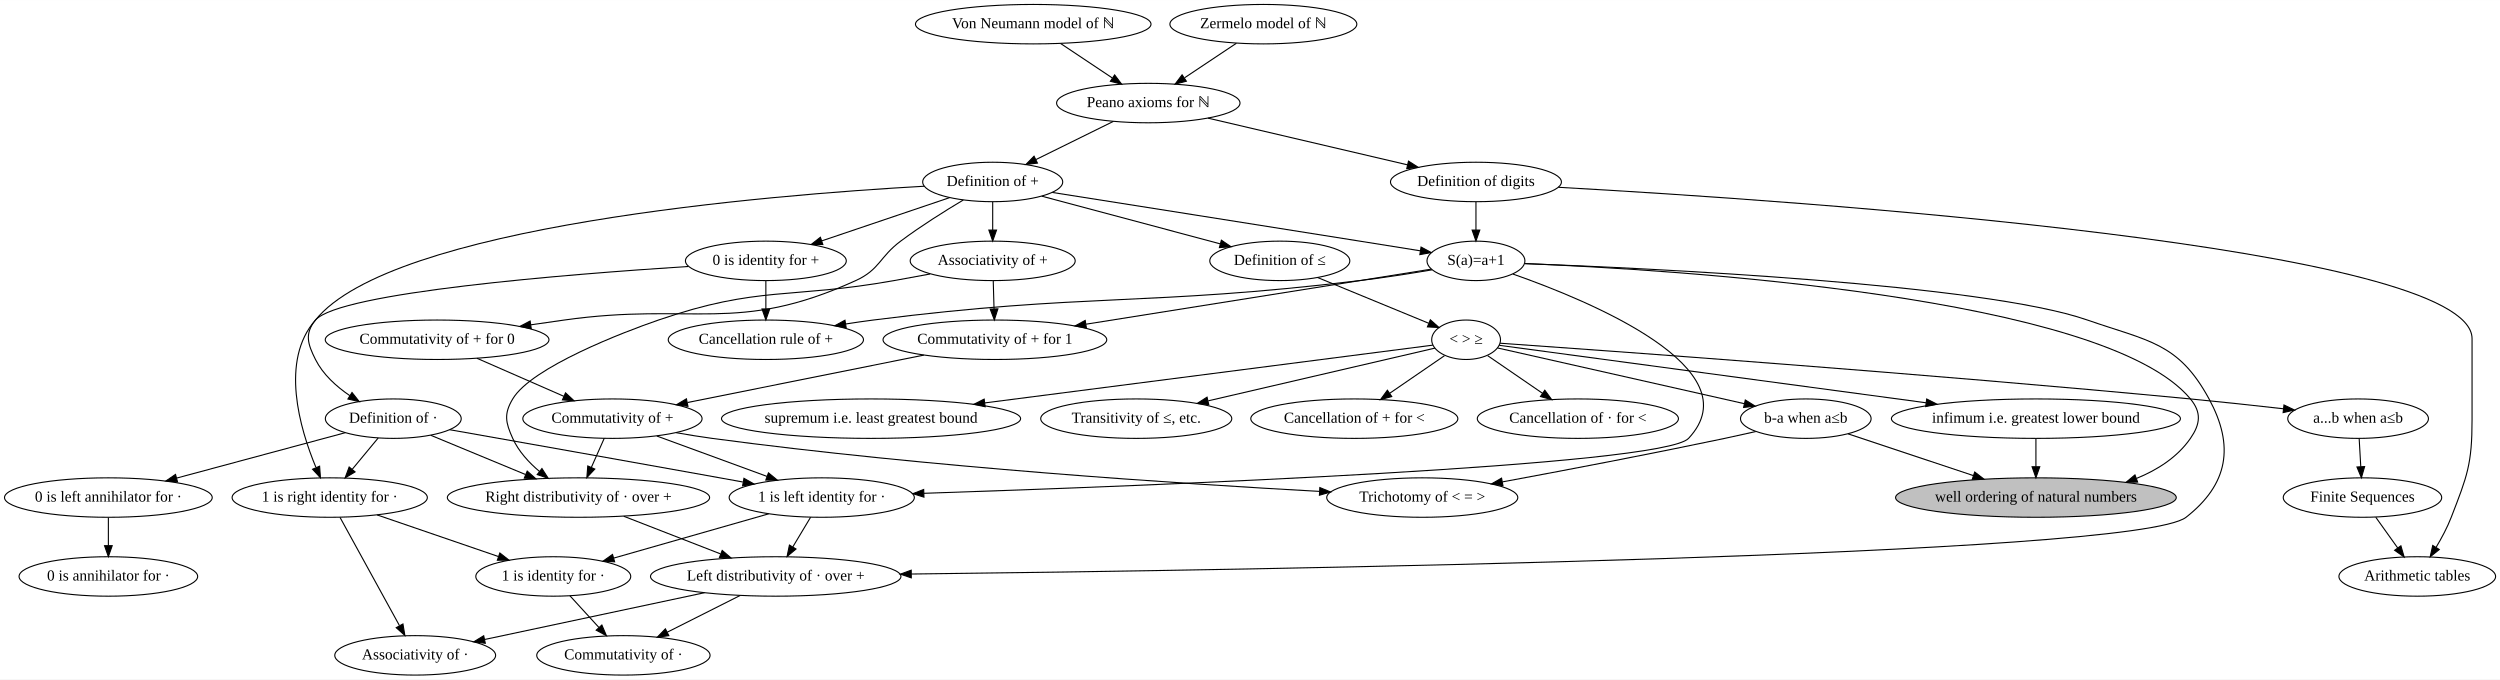
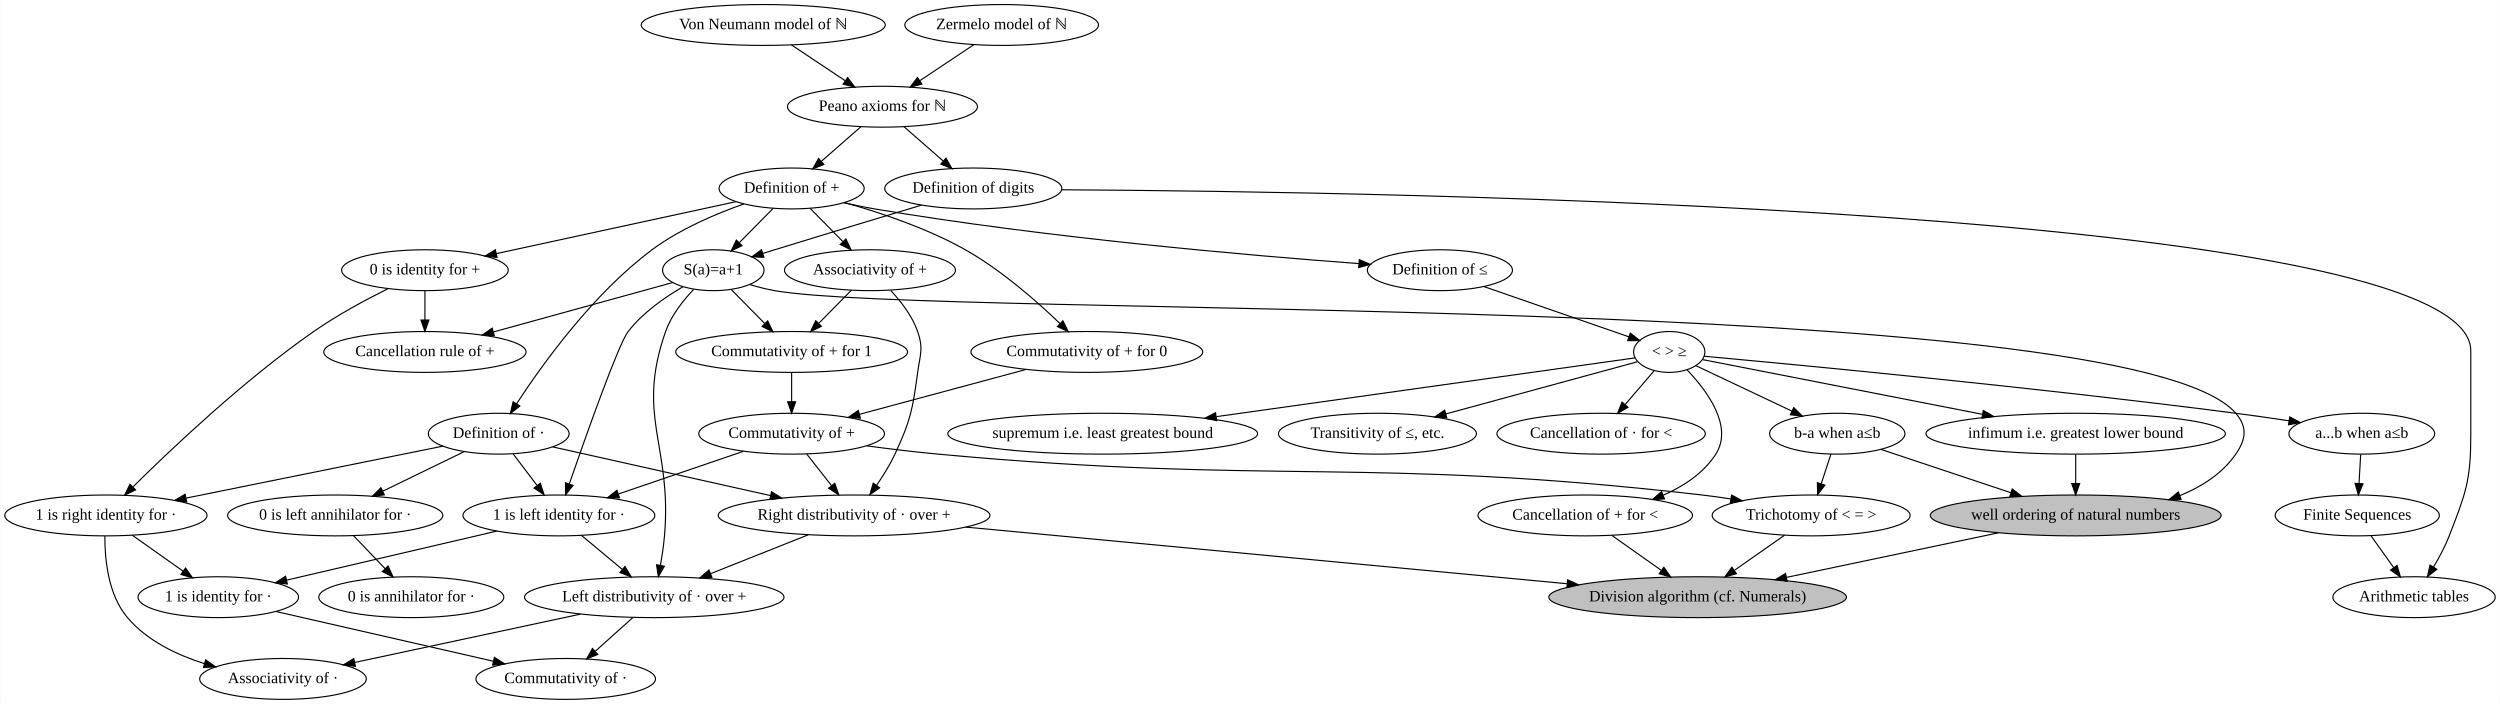
- <svg xmlns="http://www.w3.org/2000/svg" width="2281pt" height="620pt" viewBox="0.00 0.00 2281.39 620.00">
+ <svg xmlns="http://www.w3.org/2000/svg" width="2202pt" height="620pt" viewBox="0.00 0.00 2201.54 620.00">
  <g id="graph0" class="graph" transform="scale(1 1) rotate(0) translate(4 616)">
-     <polygon fill="white" stroke="transparent" points="-4,4 -4,-616 2277.39,-616 2277.39,4 -4,4" />
+     <polygon fill="white" stroke="transparent" points="-4,4 -4,-616 2197.54,-616 2197.54,4 -4,4" />
    <g id="node1" class="node">
-       <ellipse fill="none" stroke="black" cx="938.89" cy="-594" rx="107.48" ry="18" />
-       <text text-anchor="middle" x="938.89" y="-590.3" font-family="Times New Roman,serif" font-size="14.00">Von Neumann model of ℕ</text>
+       <ellipse fill="none" stroke="black" cx="668.04" cy="-594" rx="107.48" ry="18" />
+       <text text-anchor="middle" x="668.04" y="-590.3" font-family="Times New Roman,serif" font-size="14.00">Von Neumann model of ℕ</text>
    </g>
    <g id="node3" class="node">
-       <ellipse fill="none" stroke="black" cx="1043.89" cy="-522" rx="83.69" ry="18" />
-       <text text-anchor="middle" x="1043.89" y="-518.3" font-family="Times New Roman,serif" font-size="14.00">Peano axioms for ℕ</text>
+       <ellipse fill="none" stroke="black" cx="773.04" cy="-522" rx="83.69" ry="18" />
+       <text text-anchor="middle" x="773.04" y="-518.3" font-family="Times New Roman,serif" font-size="14.00">Peano axioms for ℕ</text>
    </g>
    <g id="edge1" class="edge">
-       <path fill="none" stroke="black" d="M963.78,-576.41C977.87,-567.02 995.67,-555.15 1010.92,-544.98" />
-       <polygon fill="black" stroke="black" points="1013.17,-547.69 1019.55,-539.23 1009.29,-541.86 1013.17,-547.69" />
+       <path fill="none" stroke="black" d="M692.93,-576.41C707.02,-567.02 724.82,-555.15 740.07,-544.98" />
+       <polygon fill="black" stroke="black" points="742.32,-547.69 748.7,-539.23 738.44,-541.86 742.32,-547.69" />
    </g>
    <g id="node2" class="node">
-       <ellipse fill="none" stroke="black" cx="1148.89" cy="-594" rx="85.29" ry="18" />
-       <text text-anchor="middle" x="1148.89" y="-590.3" font-family="Times New Roman,serif" font-size="14.00">Zermelo model of ℕ</text>
+       <ellipse fill="none" stroke="black" cx="878.04" cy="-594" rx="85.29" ry="18" />
+       <text text-anchor="middle" x="878.04" y="-590.3" font-family="Times New Roman,serif" font-size="14.00">Zermelo model of ℕ</text>
    </g>
    <g id="edge2" class="edge">
-       <path fill="none" stroke="black" d="M1124.27,-576.59C1110.19,-567.2 1092.33,-555.29 1077.02,-545.09" />
-       <polygon fill="black" stroke="black" points="1078.62,-541.94 1068.36,-539.31 1074.73,-547.77 1078.62,-541.94" />
+       <path fill="none" stroke="black" d="M853.42,-576.59C839.34,-567.2 821.48,-555.29 806.17,-545.09" />
+       <polygon fill="black" stroke="black" points="807.77,-541.94 797.51,-539.31 803.88,-547.77 807.77,-541.94" />
    </g>
    <g id="node4" class="node">
-       <ellipse fill="none" stroke="black" cx="901.89" cy="-450" rx="63.89" ry="18" />
-       <text text-anchor="middle" x="901.89" y="-446.3" font-family="Times New Roman,serif" font-size="14.00">Definition of +</text>
+       <ellipse fill="none" stroke="black" cx="693.04" cy="-450" rx="63.89" ry="18" />
+       <text text-anchor="middle" x="693.04" y="-446.3" font-family="Times New Roman,serif" font-size="14.00">Definition of +</text>
    </g>
    <g id="edge3" class="edge">
-       <path fill="none" stroke="black" d="M1012.02,-505.29C991.13,-494.99 963.67,-481.45 941.39,-470.47" />
-       <polygon fill="black" stroke="black" points="942.71,-467.22 932.19,-465.94 939.62,-473.5 942.71,-467.22" />
+       <path fill="none" stroke="black" d="M754.08,-504.41C743.65,-495.28 730.54,-483.81 719.15,-473.84" />
+       <polygon fill="black" stroke="black" points="721.42,-471.18 711.59,-467.23 716.81,-476.45 721.42,-471.18" />
    </g>
    <g id="node7" class="node">
-       <ellipse fill="none" stroke="black" cx="1342.89" cy="-450" rx="77.99" ry="18" />
-       <text text-anchor="middle" x="1342.89" y="-446.3" font-family="Times New Roman,serif" font-size="14.00">Definition of digits</text>
+       <ellipse fill="none" stroke="black" cx="853.04" cy="-450" rx="77.99" ry="18" />
+       <text text-anchor="middle" x="853.04" y="-446.3" font-family="Times New Roman,serif" font-size="14.00">Definition of digits</text>
    </g>
    <g id="edge4" class="edge">
-       <path fill="none" stroke="black" d="M1098.39,-508.24C1149.76,-496.21 1226.7,-478.2 1280.51,-465.6" />
-       <polygon fill="black" stroke="black" points="1281.34,-469.01 1290.28,-463.32 1279.74,-462.19 1281.34,-469.01" />
+       <path fill="none" stroke="black" d="M792,-504.41C802.36,-495.34 815.36,-483.97 826.69,-474.06" />
+       <polygon fill="black" stroke="black" points="829,-476.69 834.22,-467.47 824.39,-471.42 829,-476.69" />
    </g>
    <g id="node5" class="node">
-       <ellipse fill="none" stroke="black" cx="354.89" cy="-234" rx="61.99" ry="18" />
-       <text text-anchor="middle" x="354.89" y="-230.3" font-family="Times New Roman,serif" font-size="14.00">Definition of ·</text>
+       <ellipse fill="none" stroke="black" cx="435.04" cy="-234" rx="61.99" ry="18" />
+       <text text-anchor="middle" x="435.04" y="-230.3" font-family="Times New Roman,serif" font-size="14.00">Definition of ·</text>
    </g>
    <g id="edge5" class="edge">
-       <path fill="none" stroke="black" d="M839.46,-446.11C696.64,-438.06 353.08,-409.97 283.89,-324 273.86,-311.54 276.72,-302.3 283.89,-288 290.73,-274.37 302.91,-263.35 315.28,-254.96" />
-       <polygon fill="black" stroke="black" points="317.23,-257.87 323.81,-249.57 313.49,-251.95 317.23,-257.87" />
+       <path fill="none" stroke="black" d="M650.89,-436.34C625.87,-427.54 594.38,-414.12 570.04,-396 518.2,-357.41 473.46,-295.12 450.82,-260.42" />
+       <polygon fill="black" stroke="black" points="453.64,-258.34 445.29,-251.81 447.75,-262.12 453.64,-258.34" />
    </g>
    <g id="node6" class="node">
-       <ellipse fill="none" stroke="black" cx="1163.89" cy="-378" rx="63.89" ry="18" />
-       <text text-anchor="middle" x="1163.89" y="-374.3" font-family="Times New Roman,serif" font-size="14.00">Definition of ≤</text>
+       <ellipse fill="none" stroke="black" cx="1264.04" cy="-378" rx="63.89" ry="18" />
+       <text text-anchor="middle" x="1264.04" y="-374.3" font-family="Times New Roman,serif" font-size="14.00">Definition of ≤</text>
    </g>
    <g id="edge6" class="edge">
-       <path fill="none" stroke="black" d="M946.63,-437.05C991.66,-425.02 1061.16,-406.45 1109.38,-393.56" />
-       <polygon fill="black" stroke="black" points="1110.58,-396.87 1119.33,-390.9 1108.77,-390.1 1110.58,-396.87" />
+       <path fill="none" stroke="black" d="M738.82,-437.43C747.8,-435.42 757.19,-433.5 766.04,-432 916.95,-406.5 1095.77,-391.01 1192.78,-383.82" />
+       <polygon fill="black" stroke="black" points="1193.05,-387.31 1202.77,-383.09 1192.54,-380.33 1193.05,-387.31" />
    </g>
    <g id="node8" class="node">
-       <ellipse fill="none" stroke="black" cx="1342.89" cy="-378" rx="44.69" ry="18" />
-       <text text-anchor="middle" x="1342.89" y="-374.3" font-family="Times New Roman,serif" font-size="14.00">S(a)=a+1</text>
+       <ellipse fill="none" stroke="black" cx="624.04" cy="-378" rx="44.69" ry="18" />
+       <text text-anchor="middle" x="624.04" y="-374.3" font-family="Times New Roman,serif" font-size="14.00">S(a)=a+1</text>
    </g>
    <g id="edge7" class="edge">
-       <path fill="none" stroke="black" d="M956.15,-440.45C1022.41,-430.01 1137.89,-411.77 1236.89,-396 1254.89,-393.13 1274.61,-389.97 1292.11,-387.17" />
-       <polygon fill="black" stroke="black" points="1292.8,-390.6 1302.12,-385.56 1291.69,-383.69 1292.8,-390.6" />
+       <path fill="none" stroke="black" d="M676.69,-432.41C667.8,-423.39 656.66,-412.09 646.92,-402.21" />
+       <polygon fill="black" stroke="black" points="649.31,-399.65 639.8,-394.99 644.33,-404.57 649.31,-399.65" />
    </g>
    <g id="node9" class="node">
-       <ellipse fill="none" stroke="black" cx="694.89" cy="-378" rx="73.39" ry="18" />
-       <text text-anchor="middle" x="694.89" y="-374.3" font-family="Times New Roman,serif" font-size="14.00">0 is identity for +</text>
+       <ellipse fill="none" stroke="black" cx="370.04" cy="-378" rx="73.39" ry="18" />
+       <text text-anchor="middle" x="370.04" y="-374.3" font-family="Times New Roman,serif" font-size="14.00">0 is identity for +</text>
    </g>
    <g id="edge9" class="edge">
-       <path fill="none" stroke="black" d="M862.47,-435.67C829.44,-424.5 782.07,-408.48 746.11,-396.32" />
-       <polygon fill="black" stroke="black" points="746.89,-392.89 736.3,-393 744.65,-399.52 746.89,-392.89" />
+       <path fill="none" stroke="black" d="M643.99,-438.37C587.56,-426.14 494.79,-406.04 433.07,-392.66" />
+       <polygon fill="black" stroke="black" points="433.57,-389.19 423.06,-390.49 432.09,-396.03 433.57,-389.19" />
    </g>
    <g id="node10" class="node">
-       <ellipse fill="none" stroke="black" cx="901.89" cy="-378" rx="75.29" ry="18" />
-       <text text-anchor="middle" x="901.89" y="-374.3" font-family="Times New Roman,serif" font-size="14.00">Associativity of +</text>
+       <ellipse fill="none" stroke="black" cx="762.04" cy="-378" rx="75.29" ry="18" />
+       <text text-anchor="middle" x="762.04" y="-374.3" font-family="Times New Roman,serif" font-size="14.00">Associativity of +</text>
    </g>
    <g id="edge10" class="edge">
-       <path fill="none" stroke="black" d="M901.89,-431.7C901.89,-423.98 901.89,-414.71 901.89,-406.11" />
-       <polygon fill="black" stroke="black" points="905.39,-406.1 901.89,-396.1 898.39,-406.1 905.39,-406.1" />
+       <path fill="none" stroke="black" d="M709.39,-432.41C717.95,-423.73 728.58,-412.95 738.05,-403.34" />
+       <polygon fill="black" stroke="black" points="740.8,-405.54 745.33,-395.96 735.82,-400.62 740.8,-405.54" />
    </g>
    <g id="node13" class="node">
-       <ellipse fill="none" stroke="black" cx="394.89" cy="-306" rx="102.08" ry="18" />
-       <text text-anchor="middle" x="394.89" y="-302.3" font-family="Times New Roman,serif" font-size="14.00">Commutativity of + for 0</text>
+       <ellipse fill="none" stroke="black" cx="953.04" cy="-306" rx="102.08" ry="18" />
+       <text text-anchor="middle" x="953.04" y="-302.3" font-family="Times New Roman,serif" font-size="14.00">Commutativity of + for 0</text>
    </g>
    <g id="edge11" class="edge">
-       <path fill="none" stroke="black" d="M875.07,-433.56C858.22,-423.5 836.26,-409.73 817.89,-396 798.47,-381.48 798.96,-370.05 776.89,-360 668.33,-310.53 629.02,-340.65 510.89,-324 501.07,-322.62 490.78,-321.14 480.56,-319.66" />
-       <polygon fill="black" stroke="black" points="480.78,-316.16 470.38,-318.19 479.77,-323.09 480.78,-316.16" />
+       <path fill="none" stroke="black" d="M739.4,-437.65C770.74,-428.87 812.38,-414.99 846.04,-396 877.58,-378.21 908.86,-350.75 929.38,-331.04" />
+       <polygon fill="black" stroke="black" points="931.98,-333.39 936.69,-323.9 927.09,-328.38 931.98,-333.39" />
    </g>
    <g id="node16" class="node">
-       <ellipse fill="none" stroke="black" cx="745.89" cy="-162" rx="84.49" ry="18" />
-       <text text-anchor="middle" x="745.89" y="-158.3" font-family="Times New Roman,serif" font-size="14.00">1 is left identity for ·</text>
+       <ellipse fill="none" stroke="black" cx="488.04" cy="-162" rx="84.49" ry="18" />
+       <text text-anchor="middle" x="488.04" y="-158.3" font-family="Times New Roman,serif" font-size="14.00">1 is left identity for ·</text>
    </g>
    <g id="edge22" class="edge">
-       <path fill="none" stroke="black" d="M406.32,-223.93C465.73,-213.44 566.4,-195.6 652.89,-180 659.67,-178.78 666.73,-177.5 673.8,-176.21" />
-       <polygon fill="black" stroke="black" points="674.91,-179.57 684.12,-174.33 673.65,-172.68 674.91,-179.57" />
+       <path fill="none" stroke="black" d="M447.87,-216.05C454.16,-207.75 461.86,-197.58 468.83,-188.38" />
+       <polygon fill="black" stroke="black" points="471.72,-190.36 474.96,-180.28 466.14,-186.14 471.72,-190.36" />
    </g>
    <g id="node17" class="node">
-       <ellipse fill="none" stroke="black" cx="296.89" cy="-162" rx="89.08" ry="18" />
-       <text text-anchor="middle" x="296.89" y="-158.3" font-family="Times New Roman,serif" font-size="14.00">1 is right identity for ·</text>
+       <ellipse fill="none" stroke="black" cx="89.04" cy="-162" rx="89.08" ry="18" />
+       <text text-anchor="middle" x="89.04" y="-158.3" font-family="Times New Roman,serif" font-size="14.00">1 is right identity for ·</text>
    </g>
    <g id="edge20" class="edge">
-       <path fill="none" stroke="black" d="M341.15,-216.41C334.1,-207.91 325.37,-197.37 317.53,-187.91" />
-       <polygon fill="black" stroke="black" points="320.02,-185.42 310.94,-179.96 314.63,-189.89 320.02,-185.42" />
+       <path fill="none" stroke="black" d="M385.84,-223.05C326.74,-211.09 227.18,-190.95 159.83,-177.32" />
+       <polygon fill="black" stroke="black" points="160.22,-173.83 149.72,-175.28 158.83,-180.69 160.22,-173.83" />
    </g>
    <g id="node19" class="node">
-       <ellipse fill="none" stroke="black" cx="94.89" cy="-162" rx="94.78" ry="18" />
-       <text text-anchor="middle" x="94.89" y="-158.3" font-family="Times New Roman,serif" font-size="14.00">0 is left annihilator for ·</text>
+       <ellipse fill="none" stroke="black" cx="291.04" cy="-162" rx="94.78" ry="18" />
+       <text text-anchor="middle" x="291.04" y="-158.3" font-family="Times New Roman,serif" font-size="14.00">0 is left annihilator for ·</text>
    </g>
    <g id="edge25" class="edge">
-       <path fill="none" stroke="black" d="M311.08,-221.2C268.93,-209.86 204.76,-192.58 157.28,-179.8" />
-       <polygon fill="black" stroke="black" points="157.98,-176.36 147.41,-177.14 156.16,-183.12 157.98,-176.36" />
+       <path fill="none" stroke="black" d="M404.5,-218.15C383.68,-208.03 355.83,-194.5 332.94,-183.37" />
+       <polygon fill="black" stroke="black" points="334.31,-180.14 323.79,-178.92 331.25,-186.44 334.31,-180.14" />
    </g>
    <g id="node20" class="node">
-       <ellipse fill="none" stroke="black" cx="523.89" cy="-162" rx="119.68" ry="18" />
-       <text text-anchor="middle" x="523.89" y="-158.3" font-family="Times New Roman,serif" font-size="14.00">Right distributivity of · over +</text>
+       <ellipse fill="none" stroke="black" cx="748.04" cy="-162" rx="119.68" ry="18" />
+       <text text-anchor="middle" x="748.04" y="-158.3" font-family="Times New Roman,serif" font-size="14.00">Right distributivity of · over +</text>
    </g>
    <g id="edge27" class="edge">
-       <path fill="none" stroke="black" d="M389.09,-218.83C413.94,-208.54 447.91,-194.47 475.53,-183.03" />
-       <polygon fill="black" stroke="black" points="477.11,-186.16 485.01,-179.1 474.44,-179.7 477.11,-186.16" />
+       <path fill="none" stroke="black" d="M482.58,-222.37C533.5,-210.98 614.99,-192.76 674.26,-179.5" />
+       <polygon fill="black" stroke="black" points="675.31,-182.85 684.31,-177.25 673.79,-176.02 675.31,-182.85" />
    </g>
    <g id="node24" class="node">
-       <ellipse fill="none" stroke="black" cx="1333.89" cy="-306" rx="31.4" ry="18" />
-       <text text-anchor="middle" x="1333.89" y="-302.3" font-family="Times New Roman,serif" font-size="14.00">&lt; &gt; ≥</text>
+       <ellipse fill="none" stroke="black" cx="1466.04" cy="-306" rx="31.4" ry="18" />
+       <text text-anchor="middle" x="1466.04" y="-302.3" font-family="Times New Roman,serif" font-size="14.00">&lt; &gt; ≥</text>
    </g>
    <g id="edge37" class="edge">
-       <path fill="none" stroke="black" d="M1198.29,-362.83C1227.84,-350.67 1270.22,-333.22 1299.71,-321.08" />
-       <polygon fill="black" stroke="black" points="1301.26,-324.22 1309.17,-317.18 1298.6,-317.75 1301.26,-324.22" />
+       <path fill="none" stroke="black" d="M1302.99,-363.5C1339.88,-350.72 1394.79,-331.69 1430.51,-319.31" />
+       <polygon fill="black" stroke="black" points="1431.74,-322.59 1440.05,-316.01 1429.45,-315.98 1431.74,-322.59" />
    </g>
    <g id="edge8" class="edge">
-       <path fill="none" stroke="black" d="M1342.89,-431.7C1342.89,-423.98 1342.89,-414.71 1342.89,-406.11" />
-       <polygon fill="black" stroke="black" points="1346.39,-406.1 1342.89,-396.1 1339.39,-406.1 1346.39,-406.1" />
+       <path fill="none" stroke="black" d="M807.31,-435.3C771.98,-424.68 721.87,-409.54 678.04,-396 674.7,-394.97 671.25,-393.89 667.77,-392.81" />
+       <polygon fill="black" stroke="black" points="668.6,-389.4 658.02,-389.76 666.51,-396.08 668.6,-389.4" />
+     </g>
+     <g id="node36" class="node">
+       <ellipse fill="none" stroke="black" cx="2122.04" cy="-90" rx="71.49" ry="18" />
+       <text text-anchor="middle" x="2122.04" y="-86.3" font-family="Times New Roman,serif" font-size="14.00">Arithmetic tables</text>
+     </g>
+     <g id="edge55" class="edge">
+       <path fill="none" stroke="black" d="M931.11,-448.84C1214.46,-447.25 2172.04,-432.59 2172.04,-307 2172.04,-307 2172.04,-307 2172.04,-233 2172.04,-192.55 2167.66,-181.71 2153.04,-144 2149.42,-134.66 2144.28,-125.03 2139.22,-116.59" />
+       <polygon fill="black" stroke="black" points="2142.1,-114.59 2133.84,-107.96 2136.16,-118.3 2142.1,-114.59" />
+     </g>
+     <g id="node12" class="node">
+       <ellipse fill="none" stroke="black" cx="370.04" cy="-306" rx="89.08" ry="18" />
+       <text text-anchor="middle" x="370.04" y="-302.3" font-family="Times New Roman,serif" font-size="14.00">Cancellation rule of +</text>
+     </g>
+     <g id="edge16" class="edge">
+       <path fill="none" stroke="black" d="M588.19,-367.12C547.25,-355.84 479.6,-337.19 430.48,-323.66" />
+       <polygon fill="black" stroke="black" points="431.17,-320.22 420.6,-320.93 429.31,-326.97 431.17,-320.22" />
+     </g>
+     <g id="node14" class="node">
+       <ellipse fill="none" stroke="black" cx="693.04" cy="-306" rx="102.08" ry="18" />
+       <text text-anchor="middle" x="693.04" y="-302.3" font-family="Times New Roman,serif" font-size="14.00">Commutativity of + for 1</text>
+     </g>
+     <g id="edge12" class="edge">
+       <path fill="none" stroke="black" d="M639.7,-361.12C648.44,-352.24 659.52,-341.01 669.31,-331.08" />
+       <polygon fill="black" stroke="black" points="671.96,-333.38 676.48,-323.8 666.97,-328.46 671.96,-333.38" />
+     </g>
+     <g id="edge23" class="edge">
+       <path fill="none" stroke="black" d="M597.37,-363.45C581.46,-354.21 561.93,-340.64 549.04,-324 540.51,-312.98 512.02,-232.53 497.19,-189.69" />
+       <polygon fill="black" stroke="black" points="500.48,-188.48 493.91,-180.17 493.86,-190.76 500.48,-188.48" />
+     </g>
+     <g id="node21" class="node">
+       <ellipse fill="none" stroke="black" cx="572.04" cy="-90" rx="114.28" ry="18" />
+       <text text-anchor="middle" x="572.04" y="-86.3" font-family="Times New Roman,serif" font-size="14.00">Left distributivity of · over +</text>
+     </g>
+     <g id="edge30" class="edge">
+       <path fill="none" stroke="black" d="M606.78,-361.13C597.52,-351.43 587.02,-338.18 582.04,-324 555.53,-248.52 587.98,-223.7 581.04,-144 580.3,-135.5 578.94,-126.31 577.5,-118.01" />
+       <polygon fill="black" stroke="black" points="580.93,-117.29 575.67,-108.09 574.04,-118.56 580.93,-117.29" />
+     </g>
+     <g id="node33" class="node">
+       <ellipse fill="silver" stroke="black" cx="1824.04" cy="-162" rx="128.08" ry="18" />
+       <text text-anchor="middle" x="1824.04" y="-158.3" font-family="Times New Roman,serif" font-size="14.00">well ordering of natural numbers</text>
+     </g>
+     <g id="edge47" class="edge">
+       <path fill="none" stroke="black" d="M656.25,-365.35C663.35,-363.21 670.88,-361.26 678.04,-360 819.37,-335.13 1871.76,-361.05 1965.04,-252 1975.44,-239.84 1974.15,-229.15 1965.04,-216 1953.21,-198.91 1935.13,-187.32 1915.82,-179.47" />
+       <polygon fill="black" stroke="black" points="1916.86,-176.12 1906.27,-175.9 1914.41,-182.68 1916.86,-176.12" />
+     </g>
+     <g id="edge17" class="edge">
+       <path fill="none" stroke="black" d="M370.04,-359.7C370.04,-351.98 370.04,-342.71 370.04,-334.11" />
+       <polygon fill="black" stroke="black" points="373.54,-334.1 370.04,-324.1 366.54,-334.1 373.54,-334.1" />
+     </g>
+     <g id="edge21" class="edge">
+       <path fill="none" stroke="black" d="M337.63,-361.79C318.01,-352.03 292.83,-338.49 272.04,-324 210.65,-281.22 146.76,-220.72 113.11,-187.4" />
+       <polygon fill="black" stroke="black" points="115.17,-184.51 105.62,-179.93 110.23,-189.47 115.17,-184.51" />
+     </g>
+     <g id="edge13" class="edge">
+       <path fill="none" stroke="black" d="M745.69,-360.41C737.14,-351.73 726.5,-340.95 717.04,-331.34" />
+       <polygon fill="black" stroke="black" points="719.27,-328.62 709.76,-323.96 714.28,-333.54 719.27,-328.62" />
+     </g>
+     <g id="edge28" class="edge">
+       <path fill="none" stroke="black" d="M780.21,-360.22C789.25,-350.61 799.26,-337.75 804.04,-324 809.3,-308.89 806.2,-303.85 804.04,-288 799.56,-255.09 798,-246.14 784.04,-216 779.67,-206.56 773.69,-196.95 767.86,-188.54" />
+       <polygon fill="black" stroke="black" points="770.59,-186.35 761.91,-180.28 764.91,-190.44 770.59,-186.35" />
+     </g>
+     <g id="node11" class="node">
+       <ellipse fill="none" stroke="black" cx="693.04" cy="-234" rx="81.79" ry="18" />
+       <text text-anchor="middle" x="693.04" y="-230.3" font-family="Times New Roman,serif" font-size="14.00">Commutativity of +</text>
+     </g>
+     <g id="edge24" class="edge">
+       <path fill="none" stroke="black" d="M650.57,-218.5C618.65,-207.6 574.75,-192.61 540.62,-180.95" />
+       <polygon fill="black" stroke="black" points="541.41,-177.52 530.82,-177.61 539.15,-184.15 541.41,-177.52" />
+     </g>
+     <g id="edge29" class="edge">
+       <path fill="none" stroke="black" d="M706.36,-216.05C712.88,-207.75 720.87,-197.58 728.1,-188.38" />
+       <polygon fill="black" stroke="black" points="731.04,-190.3 734.47,-180.28 725.54,-185.98 731.04,-190.3" />
+     </g>
+     <g id="node32" class="node">
+       <ellipse fill="none" stroke="black" cx="1591.04" cy="-162" rx="87.18" ry="18" />
+       <text text-anchor="middle" x="1591.04" y="-158.3" font-family="Times New Roman,serif" font-size="14.00">Trichotomy of &lt; = &gt;</text>
+     </g>
+     <g id="edge45" class="edge">
+       <path fill="none" stroke="black" d="M759.22,-223.28C779.36,-220.59 801.57,-217.89 822.04,-216 1120.31,-188.41 1197.46,-214.18 1495.04,-180 1503.26,-179.06 1511.84,-177.85 1520.34,-176.52" />
+       <polygon fill="black" stroke="black" points="1520.95,-179.97 1530.26,-174.91 1519.83,-173.06 1520.95,-179.97" />
+     </g>
+     <g id="edge14" class="edge">
+       <path fill="none" stroke="black" d="M899.49,-290.58C856.78,-279.08 797.01,-262.99 752.76,-251.08" />
+       <polygon fill="black" stroke="black" points="753.57,-247.67 743,-248.45 751.75,-254.43 753.57,-247.67" />
+     </g>
+     <g id="edge15" class="edge">
+       <path fill="none" stroke="black" d="M693.04,-287.7C693.04,-279.98 693.04,-270.71 693.04,-262.11" />
+       <polygon fill="black" stroke="black" points="696.54,-262.1 693.04,-252.1 689.54,-262.1 696.54,-262.1" />
+     </g>
+     <g id="node15" class="node">
+       <ellipse fill="none" stroke="black" cx="188.04" cy="-90" rx="70.69" ry="18" />
+       <text text-anchor="middle" x="188.04" y="-86.3" font-family="Times New Roman,serif" font-size="14.00">1 is identity for ·</text>
+     </g>
+     <g id="node23" class="node">
+       <ellipse fill="none" stroke="black" cx="494.04" cy="-18" rx="79.09" ry="18" />
+       <text text-anchor="middle" x="494.04" y="-14.3" font-family="Times New Roman,serif" font-size="14.00">Commutativity of ·</text>
+     </g>
+     <g id="edge35" class="edge">
+       <path fill="none" stroke="black" d="M238.92,-77.36C291.42,-65.35 373.46,-46.59 430.26,-33.59" />
+       <polygon fill="black" stroke="black" points="431.25,-36.96 440.21,-31.31 429.68,-30.13 431.25,-36.96" />
+     </g>
+     <g id="edge18" class="edge">
+       <path fill="none" stroke="black" d="M433.37,-148.24C381.02,-136.03 302.23,-117.64 248.15,-105.02" />
+       <polygon fill="black" stroke="black" points="248.88,-101.6 238.35,-102.74 247.29,-108.42 248.88,-101.6" />
+     </g>
+     <g id="edge31" class="edge">
+       <path fill="none" stroke="black" d="M507.95,-144.41C518.67,-135.48 532.08,-124.3 543.85,-114.49" />
+       <polygon fill="black" stroke="black" points="546.25,-117.05 551.69,-107.96 541.77,-111.67 546.25,-117.05" />
+     </g>
+     <g id="edge19" class="edge">
+       <path fill="none" stroke="black" d="M112.25,-144.59C125.63,-135.13 142.62,-123.12 157.11,-112.87" />
+       <polygon fill="black" stroke="black" points="159.17,-115.7 165.32,-107.07 155.13,-109.98 159.17,-115.7" />
+     </g>
+     <g id="node22" class="node">
+       <ellipse fill="none" stroke="black" cx="245.04" cy="-18" rx="73.39" ry="18" />
+       <text text-anchor="middle" x="245.04" y="-14.3" font-family="Times New Roman,serif" font-size="14.00">Associativity of ·</text>
+     </g>
+     <g id="edge33" class="edge">
+       <path fill="none" stroke="black" d="M88.13,-143.84C88.02,-124.22 90.82,-92.2 108.04,-72 125.28,-51.78 151.17,-39.24 175.82,-31.48" />
+       <polygon fill="black" stroke="black" points="176.94,-34.8 185.55,-28.64 174.97,-28.08 176.94,-34.8" />
+     </g>
+     <g id="node18" class="node">
+       <ellipse fill="none" stroke="black" cx="358.04" cy="-90" rx="81.49" ry="18" />
+       <text text-anchor="middle" x="358.04" y="-86.3" font-family="Times New Roman,serif" font-size="14.00">0 is annihilator for ·</text>
+     </g>
+     <g id="edge26" class="edge">
+       <path fill="none" stroke="black" d="M307.26,-144.05C315.57,-135.37 325.84,-124.64 334.96,-115.11" />
+       <polygon fill="black" stroke="black" points="337.59,-117.43 341.97,-107.79 332.53,-112.59 337.59,-117.43" />
+     </g>
+     <g id="edge32" class="edge">
+       <path fill="none" stroke="black" d="M707.66,-144.94C682.06,-134.76 648.77,-121.52 621.57,-110.7" />
+       <polygon fill="black" stroke="black" points="622.82,-107.43 612.23,-106.98 620.23,-113.93 622.82,-107.43" />
+     </g>
+     <g id="node34" class="node">
+       <ellipse fill="silver" stroke="black" cx="1491.04" cy="-90" rx="131.08" ry="18" />
+       <text text-anchor="middle" x="1491.04" y="-86.3" font-family="Times New Roman,serif" font-size="14.00">Division algorithm (cf. Numerals)</text>
+     </g>
+     <g id="edge50" class="edge">
+       <path fill="none" stroke="black" d="M846.32,-151.74C983.15,-138.85 1230.56,-115.54 1375.87,-101.85" />
+       <polygon fill="black" stroke="black" points="1376.53,-105.3 1386.15,-100.88 1375.87,-98.34 1376.53,-105.3" />
+     </g>
+     <g id="edge34" class="edge">
+       <path fill="none" stroke="black" d="M507.05,-75.09C449.33,-62.73 365.5,-44.79 308.31,-32.54" />
+       <polygon fill="black" stroke="black" points="308.82,-29.07 298.3,-30.4 307.35,-35.92 308.82,-29.07" />
+     </g>
+     <g id="edge36" class="edge">
+       <path fill="none" stroke="black" d="M553.16,-72.05C543.22,-63.13 530.88,-52.06 520.05,-42.34" />
+       <polygon fill="black" stroke="black" points="522.26,-39.62 512.48,-35.55 517.59,-44.83 522.26,-39.62" />
+     </g>
+     <g id="node25" class="node">
+       <ellipse fill="none" stroke="black" cx="1614.04" cy="-234" rx="59.59" ry="18" />
+       <text text-anchor="middle" x="1614.04" y="-230.3" font-family="Times New Roman,serif" font-size="14.00">b-a when a≤b</text>
+     </g>
+     <g id="edge38" class="edge">
+       <path fill="none" stroke="black" d="M1489.49,-293.91C1512.17,-283.18 1546.97,-266.72 1574.03,-253.92" />
+       <polygon fill="black" stroke="black" points="1575.7,-257 1583.25,-249.56 1572.71,-250.68 1575.7,-257" />
+     </g>
+     <g id="node26" class="node">
+       <ellipse fill="none" stroke="black" cx="2076.04" cy="-234" rx="64.19" ry="18" />
+       <text text-anchor="middle" x="2076.04" y="-230.3" font-family="Times New Roman,serif" font-size="14.00">a...b when a≤b</text>
+     </g>
+     <g id="edge39" class="edge">
+       <path fill="none" stroke="black" d="M1496.76,-302.23C1575.01,-295.08 1788.15,-274.93 1965.04,-252 1980.27,-250.03 1996.63,-247.66 2011.99,-245.33" />
+       <polygon fill="black" stroke="black" points="2012.56,-248.78 2021.91,-243.8 2011.5,-241.86 2012.56,-248.78" />
+     </g>
+     <g id="node27" class="node">
+       <ellipse fill="none" stroke="black" cx="1824.04" cy="-234" rx="131.88" ry="18" />
+       <text text-anchor="middle" x="1824.04" y="-230.3" font-family="Times New Roman,serif" font-size="14.00">infimum i.e. greatest lower bound</text>
+     </g>
+     <g id="edge40" class="edge">
+       <path fill="none" stroke="black" d="M1495.04,-299.33C1548.19,-288.94 1663.03,-266.48 1741.93,-251.06" />
+       <polygon fill="black" stroke="black" points="1742.7,-254.47 1751.85,-249.12 1741.36,-247.6 1742.7,-254.47" />
+     </g>
+     <g id="node28" class="node">
+       <ellipse fill="none" stroke="black" cx="967.04" cy="-234" rx="136.48" ry="18" />
+       <text text-anchor="middle" x="967.04" y="-230.3" font-family="Times New Roman,serif" font-size="14.00">supremum i.e. least greatest bound</text>
+     </g>
+     <g id="edge41" class="edge">
+       <path fill="none" stroke="black" d="M1435.95,-300.78C1364.57,-290.77 1182.36,-265.2 1067.23,-249.05" />
+       <polygon fill="black" stroke="black" points="1067.39,-245.54 1057,-247.62 1066.41,-252.47 1067.39,-245.54" />
+     </g>
+     <g id="node29" class="node">
+       <ellipse fill="none" stroke="black" cx="1209.04" cy="-234" rx="87.18" ry="18" />
+       <text text-anchor="middle" x="1209.04" y="-230.3" font-family="Times New Roman,serif" font-size="14.00">Transitivity of ≤, etc.</text>
+     </g>
+     <g id="edge42" class="edge">
+       <path fill="none" stroke="black" d="M1438.05,-297.38C1397.76,-286.4 1322.41,-265.88 1269.16,-251.38" />
+       <polygon fill="black" stroke="black" points="1270.06,-247.99 1259.49,-248.74 1268.22,-254.75 1270.06,-247.99" />
+     </g>
+     <g id="node30" class="node">
+       <ellipse fill="none" stroke="black" cx="1392.04" cy="-162" rx="94.48" ry="18" />
+       <text text-anchor="middle" x="1392.04" y="-158.3" font-family="Times New Roman,serif" font-size="14.00">Cancellation of + for &lt;</text>
+     </g>
+     <g id="edge43" class="edge">
+       <path fill="none" stroke="black" d="M1481.79,-290.18C1499.16,-271.98 1522.73,-240.5 1507.04,-216 1496.34,-199.29 1478.89,-187.77 1460.78,-179.87" />
+       <polygon fill="black" stroke="black" points="1461.86,-176.53 1451.28,-176.05 1459.26,-183.03 1461.86,-176.53" />
+     </g>
+     <g id="node31" class="node">
+       <ellipse fill="none" stroke="black" cx="1406.04" cy="-234" rx="91.78" ry="18" />
+       <text text-anchor="middle" x="1406.04" y="-230.3" font-family="Times New Roman,serif" font-size="14.00">Cancellation of · for &lt;</text>
+     </g>
+     <g id="edge44" class="edge">
+       <path fill="none" stroke="black" d="M1452.73,-289.46C1445.21,-280.69 1435.64,-269.53 1427.12,-259.6" />
+       <polygon fill="black" stroke="black" points="1429.75,-257.28 1420.58,-251.96 1424.43,-261.83 1429.75,-257.28" />
+     </g>
+     <g id="edge46" class="edge">
+       <path fill="none" stroke="black" d="M1608.47,-216.05C1605.89,-208.18 1602.74,-198.62 1599.85,-189.79" />
+       <polygon fill="black" stroke="black" points="1603.16,-188.68 1596.72,-180.28 1596.51,-190.87 1603.16,-188.68" />
+     </g>
+     <g id="edge48" class="edge">
+       <path fill="none" stroke="black" d="M1652.56,-220.16C1684.62,-209.47 1730.74,-194.1 1767.08,-181.99" />
+       <polygon fill="black" stroke="black" points="1768.19,-185.31 1776.57,-178.83 1765.97,-178.67 1768.19,-185.31" />
    </g>
    <g id="node35" class="node">
-       <ellipse fill="none" stroke="black" cx="2201.89" cy="-90" rx="71.49" ry="18" />
-       <text text-anchor="middle" x="2201.89" y="-86.3" font-family="Times New Roman,serif" font-size="14.00">Arithmetic tables</text>
+       <ellipse fill="none" stroke="black" cx="2072.04" cy="-162" rx="72.29" ry="18" />
+       <text text-anchor="middle" x="2072.04" y="-158.3" font-family="Times New Roman,serif" font-size="14.00">Finite Sequences</text>
+     </g>
+     <g id="edge54" class="edge">
+       <path fill="none" stroke="black" d="M2075.05,-215.7C2074.61,-207.98 2074.08,-198.71 2073.59,-190.11" />
+       <polygon fill="black" stroke="black" points="2077.08,-189.89 2073.02,-180.1 2070.1,-190.29 2077.08,-189.89" />
+     </g>
+     <g id="edge49" class="edge">
+       <path fill="none" stroke="black" d="M1824.04,-215.7C1824.04,-207.98 1824.04,-198.71 1824.04,-190.11" />
+       <polygon fill="black" stroke="black" points="1827.54,-190.1 1824.04,-180.1 1820.54,-190.1 1827.54,-190.1" />
    </g>
    <g id="edge51" class="edge">
-       <path fill="none" stroke="black" d="M1418.05,-445.15C1635.84,-432.99 2251.89,-391.16 2251.89,-307 2251.89,-307 2251.89,-307 2251.89,-233 2251.89,-192.55 2247.51,-181.71 2232.89,-144 2229.27,-134.66 2224.13,-125.03 2219.07,-116.59" />
-       <polygon fill="black" stroke="black" points="2221.95,-114.59 2213.69,-107.96 2216.01,-118.3 2221.95,-114.59" />
-     </g>
-     <g id="node12" class="node">
-       <ellipse fill="none" stroke="black" cx="694.89" cy="-306" rx="89.08" ry="18" />
-       <text text-anchor="middle" x="694.89" y="-302.3" font-family="Times New Roman,serif" font-size="14.00">Cancellation rule of +</text>
-     </g>
-     <g id="edge16" class="edge">
-       <path fill="none" stroke="black" d="M1302.73,-369.8C1282.95,-366.45 1258.73,-362.63 1236.89,-360 1040.33,-336.31 989.29,-348.94 792.89,-324 784.7,-322.96 776.16,-321.72 767.67,-320.38" />
-       <polygon fill="black" stroke="black" points="768.19,-316.92 757.76,-318.78 767.07,-323.83 768.19,-316.92" />
-     </g>
-     <g id="node14" class="node">
-       <ellipse fill="none" stroke="black" cx="903.89" cy="-306" rx="102.08" ry="18" />
-       <text text-anchor="middle" x="903.89" y="-302.3" font-family="Times New Roman,serif" font-size="14.00">Commutativity of + for 1</text>
-     </g>
-     <g id="edge12" class="edge">
-       <path fill="none" stroke="black" d="M1302.12,-370.45C1282.42,-367.29 1258.42,-363.44 1236.89,-360 1151.8,-346.41 1054.47,-330.92 987.11,-320.22" />
-       <polygon fill="black" stroke="black" points="987.4,-316.72 976.98,-318.61 986.3,-323.63 987.4,-316.72" />
-     </g>
-     <g id="edge23" class="edge">
-       <path fill="none" stroke="black" d="M1376.57,-365.98C1446.53,-341.46 1596.31,-279.53 1536.89,-216 1513.37,-190.85 1043.25,-172.63 839.14,-165.88" />
-       <polygon fill="black" stroke="black" points="839.14,-162.38 829.03,-165.55 838.91,-169.37 839.14,-162.38" />
-     </g>
-     <g id="node21" class="node">
-       <ellipse fill="none" stroke="black" cx="703.89" cy="-90" rx="114.28" ry="18" />
-       <text text-anchor="middle" x="703.89" y="-86.3" font-family="Times New Roman,serif" font-size="14.00">Left distributivity of · over +</text>
-     </g>
-     <g id="edge30" class="edge">
-       <path fill="none" stroke="black" d="M1387.6,-375.5C1502.6,-371.19 1806.24,-356.96 1900.89,-324 1956.42,-304.66 1983.82,-303.67 2011.89,-252 2035.24,-209.03 2029.4,-174.14 1990.89,-144 1945.58,-108.54 1141.17,-95.84 827.6,-92.22" />
-       <polygon fill="black" stroke="black" points="827.6,-88.72 817.56,-92.11 827.52,-95.72 827.6,-88.72" />
-     </g>
-     <g id="node33" class="node">
-       <ellipse fill="silver" stroke="black" cx="1853.89" cy="-162" rx="128.08" ry="18" />
-       <text text-anchor="middle" x="1853.89" y="-158.3" font-family="Times New Roman,serif" font-size="14.00">well ordering of natural numbers</text>
-     </g>
-     <g id="edge47" class="edge">
-       <path fill="none" stroke="black" d="M1387.63,-375.52C1521.93,-370.04 1917.15,-346.06 1994.89,-252 2005.08,-239.67 2004,-229.15 1994.89,-216 1983.06,-198.91 1964.98,-187.32 1945.67,-179.47" />
-       <polygon fill="black" stroke="black" points="1946.71,-176.12 1936.12,-175.9 1944.26,-182.68 1946.71,-176.12" />
-     </g>
-     <g id="edge17" class="edge">
-       <path fill="none" stroke="black" d="M694.89,-359.7C694.89,-351.98 694.89,-342.71 694.89,-334.11" />
-       <polygon fill="black" stroke="black" points="698.39,-334.1 694.89,-324.1 691.39,-334.1 698.39,-334.1" />
-     </g>
-     <g id="edge21" class="edge">
-       <path fill="none" stroke="black" d="M624.01,-372.89C512.38,-365.67 305.95,-349.09 283.89,-324 251.36,-287.01 269.6,-224.98 284.24,-189.69" />
-       <polygon fill="black" stroke="black" points="287.65,-190.63 288.42,-180.07 281.23,-187.84 287.65,-190.63" />
-     </g>
-     <g id="edge13" class="edge">
-       <path fill="none" stroke="black" d="M902.39,-359.7C902.61,-351.98 902.87,-342.71 903.12,-334.11" />
-       <polygon fill="black" stroke="black" points="906.62,-334.2 903.4,-324.1 899.62,-334 906.62,-334.2" />
-     </g>
-     <g id="edge28" class="edge">
-       <path fill="none" stroke="black" d="M844.79,-366.03C833.88,-363.98 822.54,-361.9 811.89,-360 716.51,-343.01 688.52,-355.49 596.89,-324 565.11,-313.08 481.09,-280.87 463.89,-252 455.7,-238.25 457.31,-230.59 463.89,-216 469.21,-204.2 478.6,-193.98 488.39,-185.74" />
-       <polygon fill="black" stroke="black" points="490.55,-188.49 496.26,-179.57 486.23,-182.98 490.55,-188.49" />
-     </g>
-     <g id="node11" class="node">
-       <ellipse fill="none" stroke="black" cx="554.89" cy="-234" rx="81.79" ry="18" />
-       <text text-anchor="middle" x="554.89" y="-230.3" font-family="Times New Roman,serif" font-size="14.00">Commutativity of +</text>
-     </g>
-     <g id="edge24" class="edge">
-       <path fill="none" stroke="black" d="M595.4,-218.15C624.77,-207.39 664.68,-192.76 696.01,-181.28" />
-       <polygon fill="black" stroke="black" points="697.26,-184.55 705.44,-177.82 694.85,-177.98 697.26,-184.55" />
-     </g>
-     <g id="edge29" class="edge">
-       <path fill="none" stroke="black" d="M547.39,-216.05C543.86,-208.09 539.57,-198.41 535.63,-189.51" />
-       <polygon fill="black" stroke="black" points="538.79,-188 531.54,-180.28 532.39,-190.84 538.79,-188" />
-     </g>
-     <g id="node32" class="node">
-       <ellipse fill="none" stroke="black" cx="1293.89" cy="-162" rx="87.18" ry="18" />
-       <text text-anchor="middle" x="1293.89" y="-158.3" font-family="Times New Roman,serif" font-size="14.00">Trichotomy of &lt; = &gt;</text>
-     </g>
-     <g id="edge45" class="edge">
-       <path fill="none" stroke="black" d="M613,-221.22C623.9,-219.28 635.22,-217.43 645.89,-216 842.23,-189.7 1073.91,-174.55 1200.2,-167.63" />
-       <polygon fill="black" stroke="black" points="1200.43,-171.12 1210.23,-167.08 1200.05,-164.13 1200.43,-171.12" />
-     </g>
-     <g id="edge14" class="edge">
-       <path fill="none" stroke="black" d="M431.2,-289.12C454.74,-278.81 485.57,-265.33 510.56,-254.39" />
-       <polygon fill="black" stroke="black" points="512.07,-257.55 519.83,-250.34 509.26,-251.14 512.07,-257.55" />
-     </g>
-     <g id="edge15" class="edge">
-       <path fill="none" stroke="black" d="M839.07,-292C777.72,-279.69 685.98,-261.29 623.44,-248.75" />
-       <polygon fill="black" stroke="black" points="623.77,-245.25 613.28,-246.71 622.4,-252.11 623.77,-245.25" />
-     </g>
-     <g id="node15" class="node">
-       <ellipse fill="none" stroke="black" cx="500.89" cy="-90" rx="70.69" ry="18" />
-       <text text-anchor="middle" x="500.89" y="-86.3" font-family="Times New Roman,serif" font-size="14.00">1 is identity for ·</text>
-     </g>
-     <g id="node23" class="node">
-       <ellipse fill="none" stroke="black" cx="564.89" cy="-18" rx="79.09" ry="18" />
-       <text text-anchor="middle" x="564.89" y="-14.3" font-family="Times New Roman,serif" font-size="14.00">Commutativity of ·</text>
-     </g>
-     <g id="edge35" class="edge">
-       <path fill="none" stroke="black" d="M516.06,-72.41C523.99,-63.73 533.86,-52.95 542.64,-43.34" />
-       <polygon fill="black" stroke="black" points="545.22,-45.7 549.39,-35.96 540.06,-40.97 545.22,-45.7" />
-     </g>
-     <g id="edge18" class="edge">
-       <path fill="none" stroke="black" d="M697.49,-147.17C656.73,-135.53 598.45,-118.88 555.93,-106.73" />
-       <polygon fill="black" stroke="black" points="556.88,-103.36 546.3,-103.97 554.95,-110.09 556.88,-103.36" />
-     </g>
-     <g id="edge31" class="edge">
-       <path fill="none" stroke="black" d="M735.72,-144.05C730.84,-135.92 724.89,-126 719.46,-116.94" />
-       <polygon fill="black" stroke="black" points="722.4,-115.05 714.26,-108.28 716.4,-118.65 722.4,-115.05" />
-     </g>
-     <g id="edge19" class="edge">
-       <path fill="none" stroke="black" d="M340.15,-146.15C372.52,-135.05 416.84,-119.84 450.75,-108.21" />
-       <polygon fill="black" stroke="black" points="452.14,-111.43 460.47,-104.87 449.87,-104.81 452.14,-111.43" />
-     </g>
-     <g id="node22" class="node">
-       <ellipse fill="none" stroke="black" cx="374.89" cy="-18" rx="73.39" ry="18" />
-       <text text-anchor="middle" x="374.89" y="-14.3" font-family="Times New Roman,serif" font-size="14.00">Associativity of ·</text>
-     </g>
-     <g id="edge33" class="edge">
-       <path fill="none" stroke="black" d="M306.3,-143.87C319.77,-119.35 344.66,-74.03 360.47,-45.26" />
-       <polygon fill="black" stroke="black" points="363.7,-46.64 365.45,-36.19 357.57,-43.27 363.7,-46.64" />
-     </g>
-     <g id="node18" class="node">
-       <ellipse fill="none" stroke="black" cx="94.89" cy="-90" rx="81.49" ry="18" />
-       <text text-anchor="middle" x="94.89" y="-86.3" font-family="Times New Roman,serif" font-size="14.00">0 is annihilator for ·</text>
-     </g>
-     <g id="edge26" class="edge">
-       <path fill="none" stroke="black" d="M94.89,-143.7C94.89,-135.98 94.89,-126.71 94.89,-118.11" />
-       <polygon fill="black" stroke="black" points="98.39,-118.1 94.89,-108.1 91.39,-118.1 98.39,-118.1" />
-     </g>
-     <g id="edge32" class="edge">
-       <path fill="none" stroke="black" d="M565.19,-144.94C591.46,-134.72 625.66,-121.42 653.53,-110.59" />
-       <polygon fill="black" stroke="black" points="655.05,-113.75 663.1,-106.86 652.51,-107.23 655.05,-113.75" />
-     </g>
-     <g id="edge34" class="edge">
-       <path fill="none" stroke="black" d="M638.89,-75.17C580.77,-62.8 496.1,-44.79 438.43,-32.52" />
-       <polygon fill="black" stroke="black" points="438.86,-29.03 428.35,-30.37 437.4,-35.88 438.86,-29.03" />
-     </g>
-     <g id="edge36" class="edge">
-       <path fill="none" stroke="black" d="M671.3,-72.59C651.45,-62.59 625.94,-49.74 604.87,-39.13" />
-       <polygon fill="black" stroke="black" points="606.35,-35.96 595.85,-34.59 603.2,-42.21 606.35,-35.96" />
-     </g>
-     <g id="node25" class="node">
-       <ellipse fill="none" stroke="black" cx="1643.89" cy="-234" rx="59.59" ry="18" />
-       <text text-anchor="middle" x="1643.89" y="-230.3" font-family="Times New Roman,serif" font-size="14.00">b-a when a≤b</text>
-     </g>
-     <g id="edge38" class="edge">
-       <path fill="none" stroke="black" d="M1362.5,-298.54C1413.61,-287 1521.46,-262.65 1587.79,-247.67" />
-       <polygon fill="black" stroke="black" points="1588.69,-251.05 1597.67,-245.44 1587.14,-244.23 1588.69,-251.05" />
-     </g>
-     <g id="node26" class="node">
-       <ellipse fill="none" stroke="black" cx="2147.89" cy="-234" rx="64.19" ry="18" />
-       <text text-anchor="middle" x="2147.89" y="-230.3" font-family="Times New Roman,serif" font-size="14.00">a...b when a≤b</text>
-     </g>
-     <g id="edge39" class="edge">
-       <path fill="none" stroke="black" d="M1364.89,-302.85C1459.45,-296.23 1752.51,-275.18 1994.89,-252 2022.73,-249.34 2053.37,-246.01 2079.87,-243.01" />
-       <polygon fill="black" stroke="black" points="2080.27,-246.49 2089.81,-241.88 2079.48,-239.53 2080.27,-246.49" />
-     </g>
-     <g id="node27" class="node">
-       <ellipse fill="none" stroke="black" cx="1853.89" cy="-234" rx="131.88" ry="18" />
-       <text text-anchor="middle" x="1853.89" y="-230.3" font-family="Times New Roman,serif" font-size="14.00">infimum i.e. greatest lower bound</text>
-     </g>
-     <g id="edge40" class="edge">
-       <path fill="none" stroke="black" d="M1364.1,-300.93C1438.52,-290.92 1633.39,-264.68 1753.7,-248.49" />
-       <polygon fill="black" stroke="black" points="1754.22,-251.95 1763.66,-247.15 1753.28,-245.01 1754.22,-251.95" />
-     </g>
-     <g id="node28" class="node">
-       <ellipse fill="none" stroke="black" cx="790.89" cy="-234" rx="136.48" ry="18" />
-       <text text-anchor="middle" x="790.89" y="-230.3" font-family="Times New Roman,serif" font-size="14.00">supremum i.e. least greatest bound</text>
-     </g>
-     <g id="edge41" class="edge">
-       <path fill="none" stroke="black" d="M1303.53,-301.09C1226.55,-291.16 1020.9,-264.65 894.7,-248.38" />
-       <polygon fill="black" stroke="black" points="895,-244.89 884.63,-247.08 894.1,-251.83 895,-244.89" />
-     </g>
-     <g id="node29" class="node">
-       <ellipse fill="none" stroke="black" cx="1032.89" cy="-234" rx="87.18" ry="18" />
-       <text text-anchor="middle" x="1032.89" y="-230.3" font-family="Times New Roman,serif" font-size="14.00">Transitivity of ≤, etc.</text>
-     </g>
-     <g id="edge42" class="edge">
-       <path fill="none" stroke="black" d="M1305.57,-298.41C1258.55,-287.48 1163.16,-265.29 1098.62,-250.29" />
-       <polygon fill="black" stroke="black" points="1099.07,-246.8 1088.54,-247.94 1097.49,-253.62 1099.07,-246.8" />
-     </g>
-     <g id="node30" class="node">
-       <ellipse fill="none" stroke="black" cx="1231.89" cy="-234" rx="94.48" ry="18" />
-       <text text-anchor="middle" x="1231.89" y="-230.3" font-family="Times New Roman,serif" font-size="14.00">Cancellation of + for &lt;</text>
-     </g>
-     <g id="edge43" class="edge">
-       <path fill="none" stroke="black" d="M1314.22,-291.5C1300.03,-281.76 1280.54,-268.39 1264.09,-257.1" />
-       <polygon fill="black" stroke="black" points="1266.03,-254.18 1255.81,-251.41 1262.07,-259.96 1266.03,-254.18" />
-     </g>
-     <g id="node31" class="node">
-       <ellipse fill="none" stroke="black" cx="1435.89" cy="-234" rx="91.78" ry="18" />
-       <text text-anchor="middle" x="1435.89" y="-230.3" font-family="Times New Roman,serif" font-size="14.00">Cancellation of · for &lt;</text>
-     </g>
-     <g id="edge44" class="edge">
-       <path fill="none" stroke="black" d="M1353.56,-291.5C1367.76,-281.76 1387.24,-268.39 1403.69,-257.1" />
-       <polygon fill="black" stroke="black" points="1405.71,-259.96 1411.98,-251.41 1401.75,-254.18 1405.71,-259.96" />
-     </g>
-     <g id="edge46" class="edge">
-       <path fill="none" stroke="black" d="M1598.16,-222.22C1588.82,-220.1 1579.05,-217.93 1569.89,-216 1501.35,-201.55 1422.88,-186.64 1367.18,-176.33" />
-       <polygon fill="black" stroke="black" points="1367.52,-172.83 1357.05,-174.46 1366.25,-179.72 1367.52,-172.83" />
-     </g>
-     <g id="edge48" class="edge">
-       <path fill="none" stroke="black" d="M1682.41,-220.16C1714.47,-209.47 1760.59,-194.1 1796.93,-181.99" />
-       <polygon fill="black" stroke="black" points="1798.04,-185.31 1806.42,-178.83 1795.82,-178.67 1798.04,-185.31" />
-     </g>
-     <g id="node34" class="node">
-       <ellipse fill="none" stroke="black" cx="2151.89" cy="-162" rx="72.29" ry="18" />
-       <text text-anchor="middle" x="2151.89" y="-158.3" font-family="Times New Roman,serif" font-size="14.00">Finite Sequences</text>
-     </g>
-     <g id="edge50" class="edge">
-       <path fill="none" stroke="black" d="M2148.88,-215.7C2149.32,-207.98 2149.85,-198.71 2150.34,-190.11" />
-       <polygon fill="black" stroke="black" points="2153.84,-190.29 2150.91,-180.1 2146.85,-189.89 2153.84,-190.29" />
-     </g>
-     <g id="edge49" class="edge">
-       <path fill="none" stroke="black" d="M1853.89,-215.7C1853.89,-207.98 1853.89,-198.71 1853.89,-190.11" />
-       <polygon fill="black" stroke="black" points="1857.39,-190.1 1853.89,-180.1 1850.39,-190.1 1857.39,-190.1" />
+       <path fill="none" stroke="black" d="M1415.5,-144.41C1428.48,-135.24 1444.79,-123.7 1458.93,-113.71" />
+       <polygon fill="black" stroke="black" points="1461.26,-116.34 1467.41,-107.71 1457.22,-110.63 1461.26,-116.34" />
    </g>
    <g id="edge52" class="edge">
-       <path fill="none" stroke="black" d="M2164,-144.05C2170.01,-135.63 2177.41,-125.28 2184.06,-115.97" />
-       <polygon fill="black" stroke="black" points="2186.94,-117.96 2189.9,-107.79 2181.24,-113.89 2186.94,-117.96" />
+       <path fill="none" stroke="black" d="M1567.6,-144.59C1554.5,-135.42 1537.97,-123.85 1523.63,-113.81" />
+       <polygon fill="black" stroke="black" points="1525.23,-110.66 1515.04,-107.8 1521.22,-116.4 1525.23,-110.66" />
+     </g>
+     <g id="edge53" class="edge">
+       <path fill="none" stroke="black" d="M1755.85,-146.67C1701.73,-135.29 1626.02,-119.37 1569.41,-107.47" />
+       <polygon fill="black" stroke="black" points="1569.93,-104.01 1559.43,-105.38 1568.49,-110.86 1569.93,-104.01" />
+     </g>
+     <g id="edge56" class="edge">
+       <path fill="none" stroke="black" d="M2084.15,-144.05C2090.16,-135.63 2097.56,-125.28 2104.21,-115.97" />
+       <polygon fill="black" stroke="black" points="2107.09,-117.96 2110.05,-107.79 2101.39,-113.89 2107.09,-117.96" />
    </g>
  </g>
</svg>
